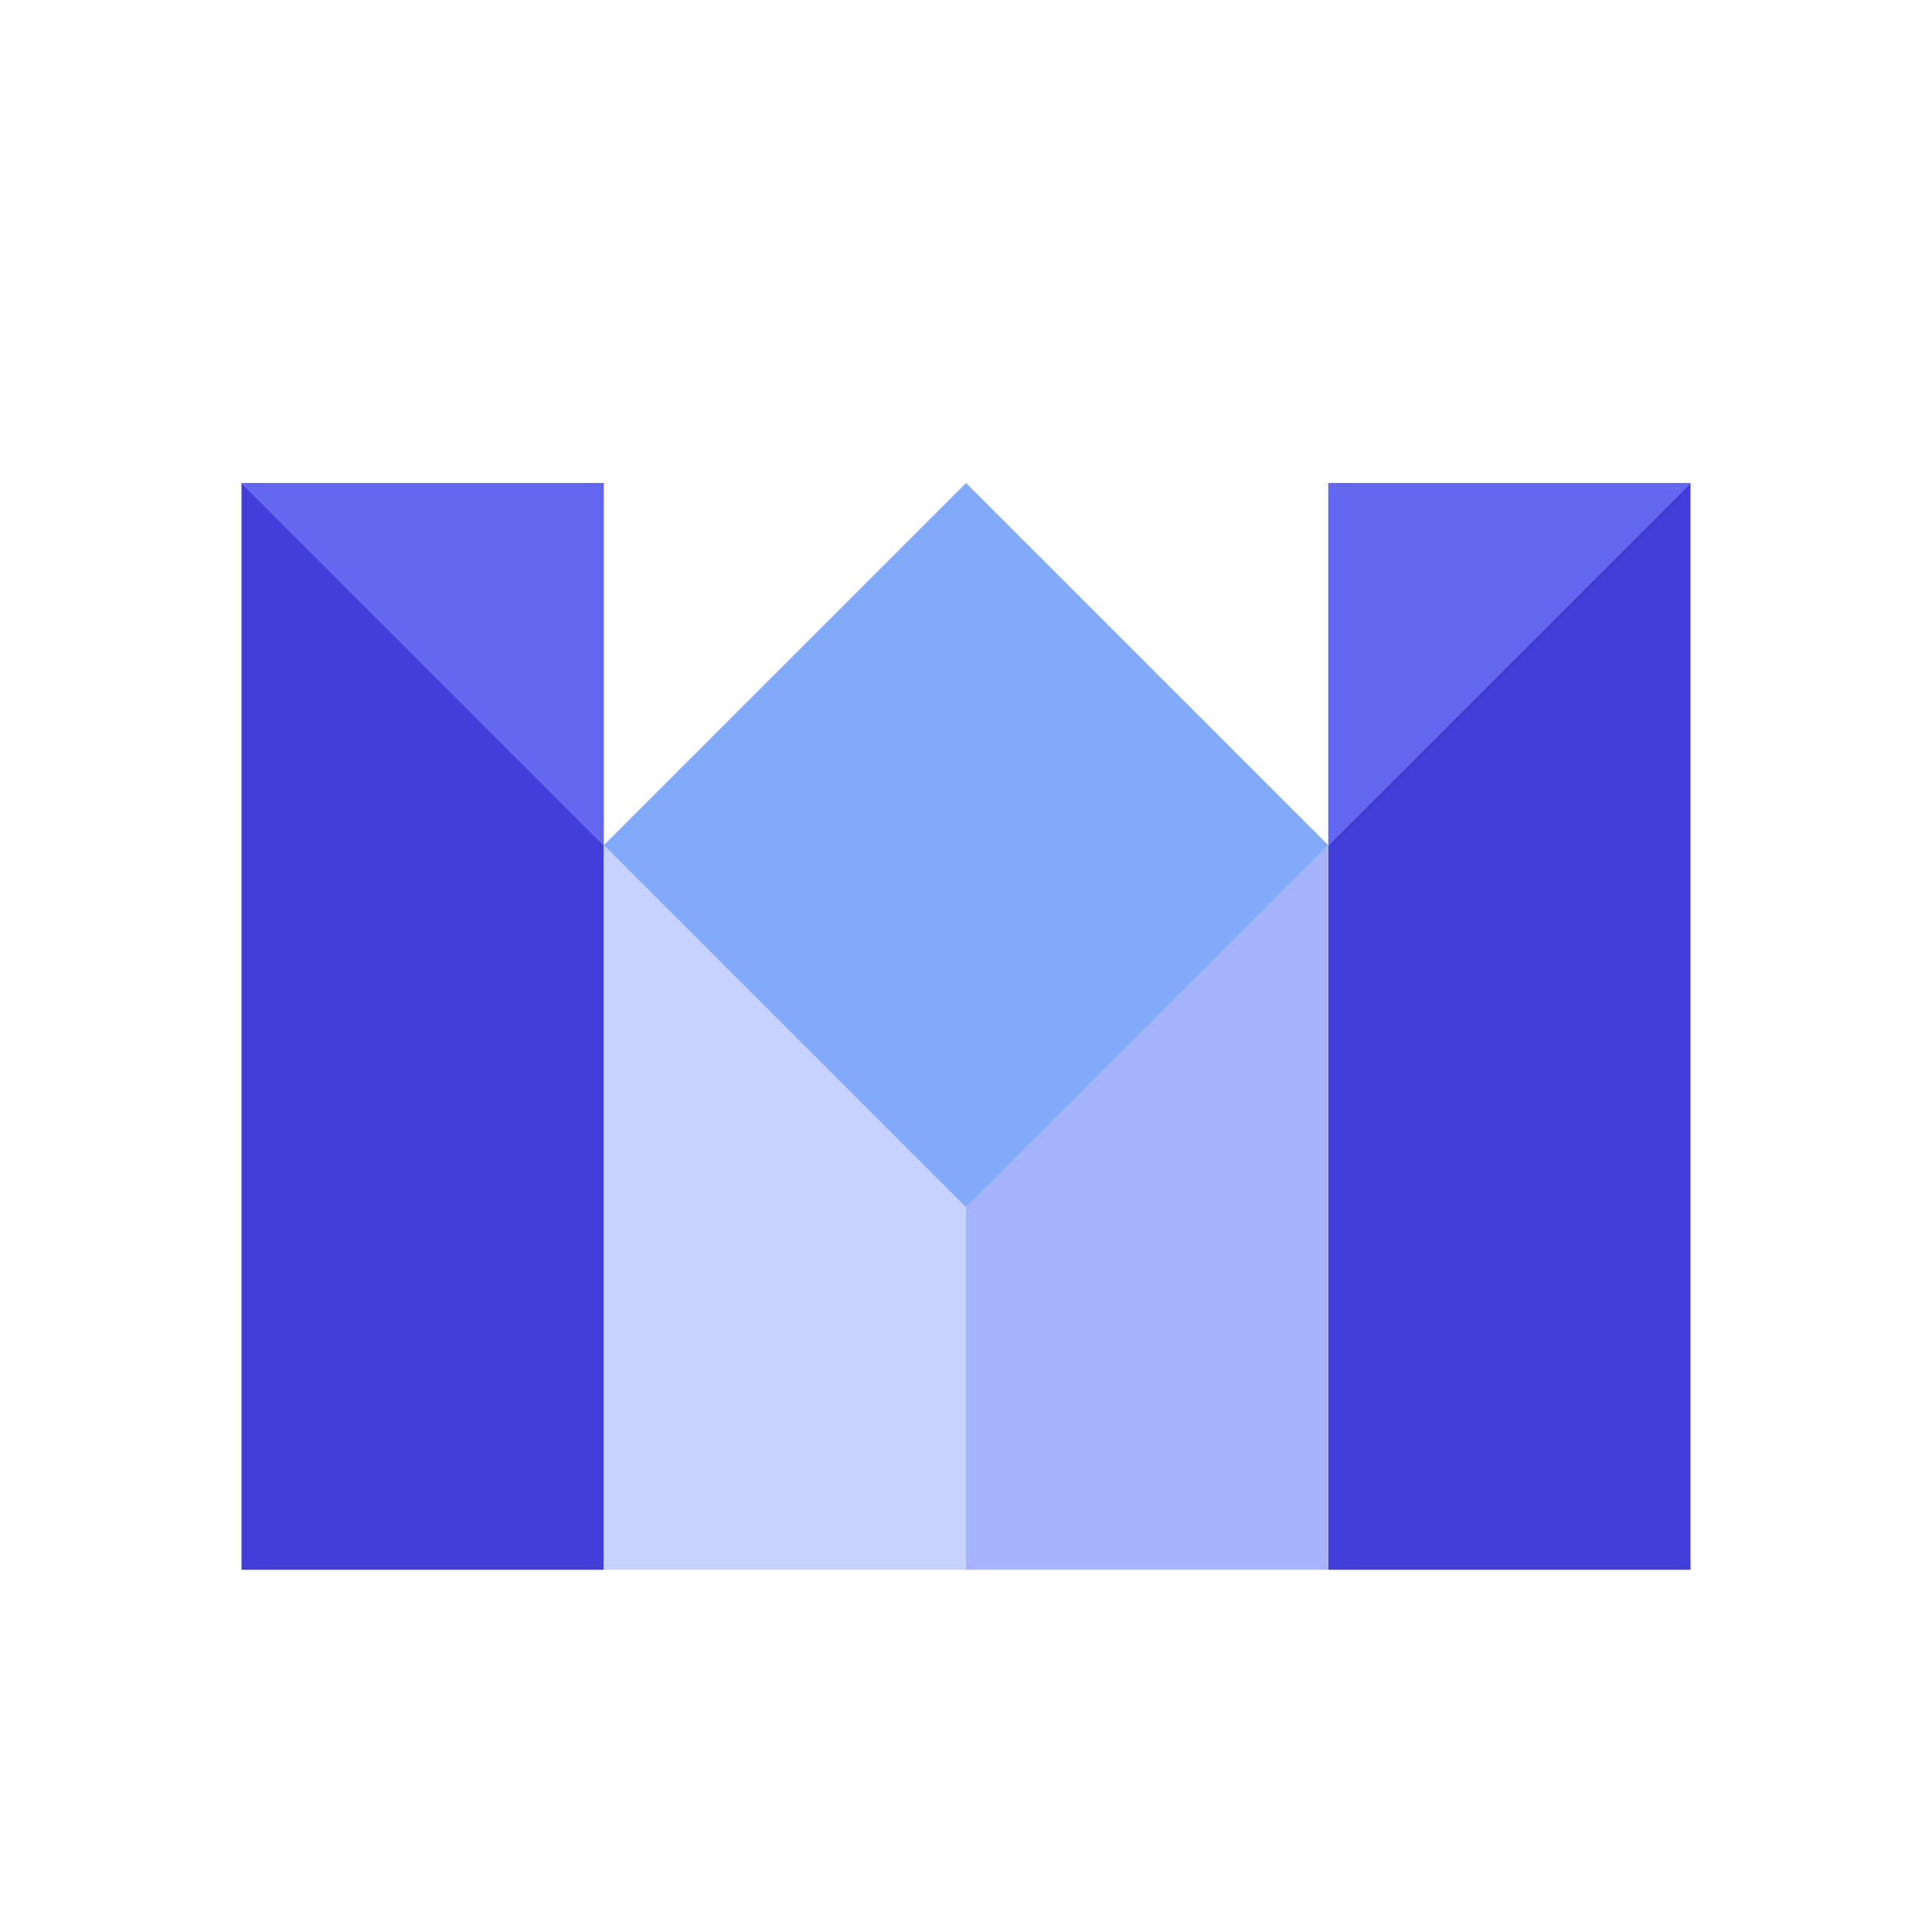
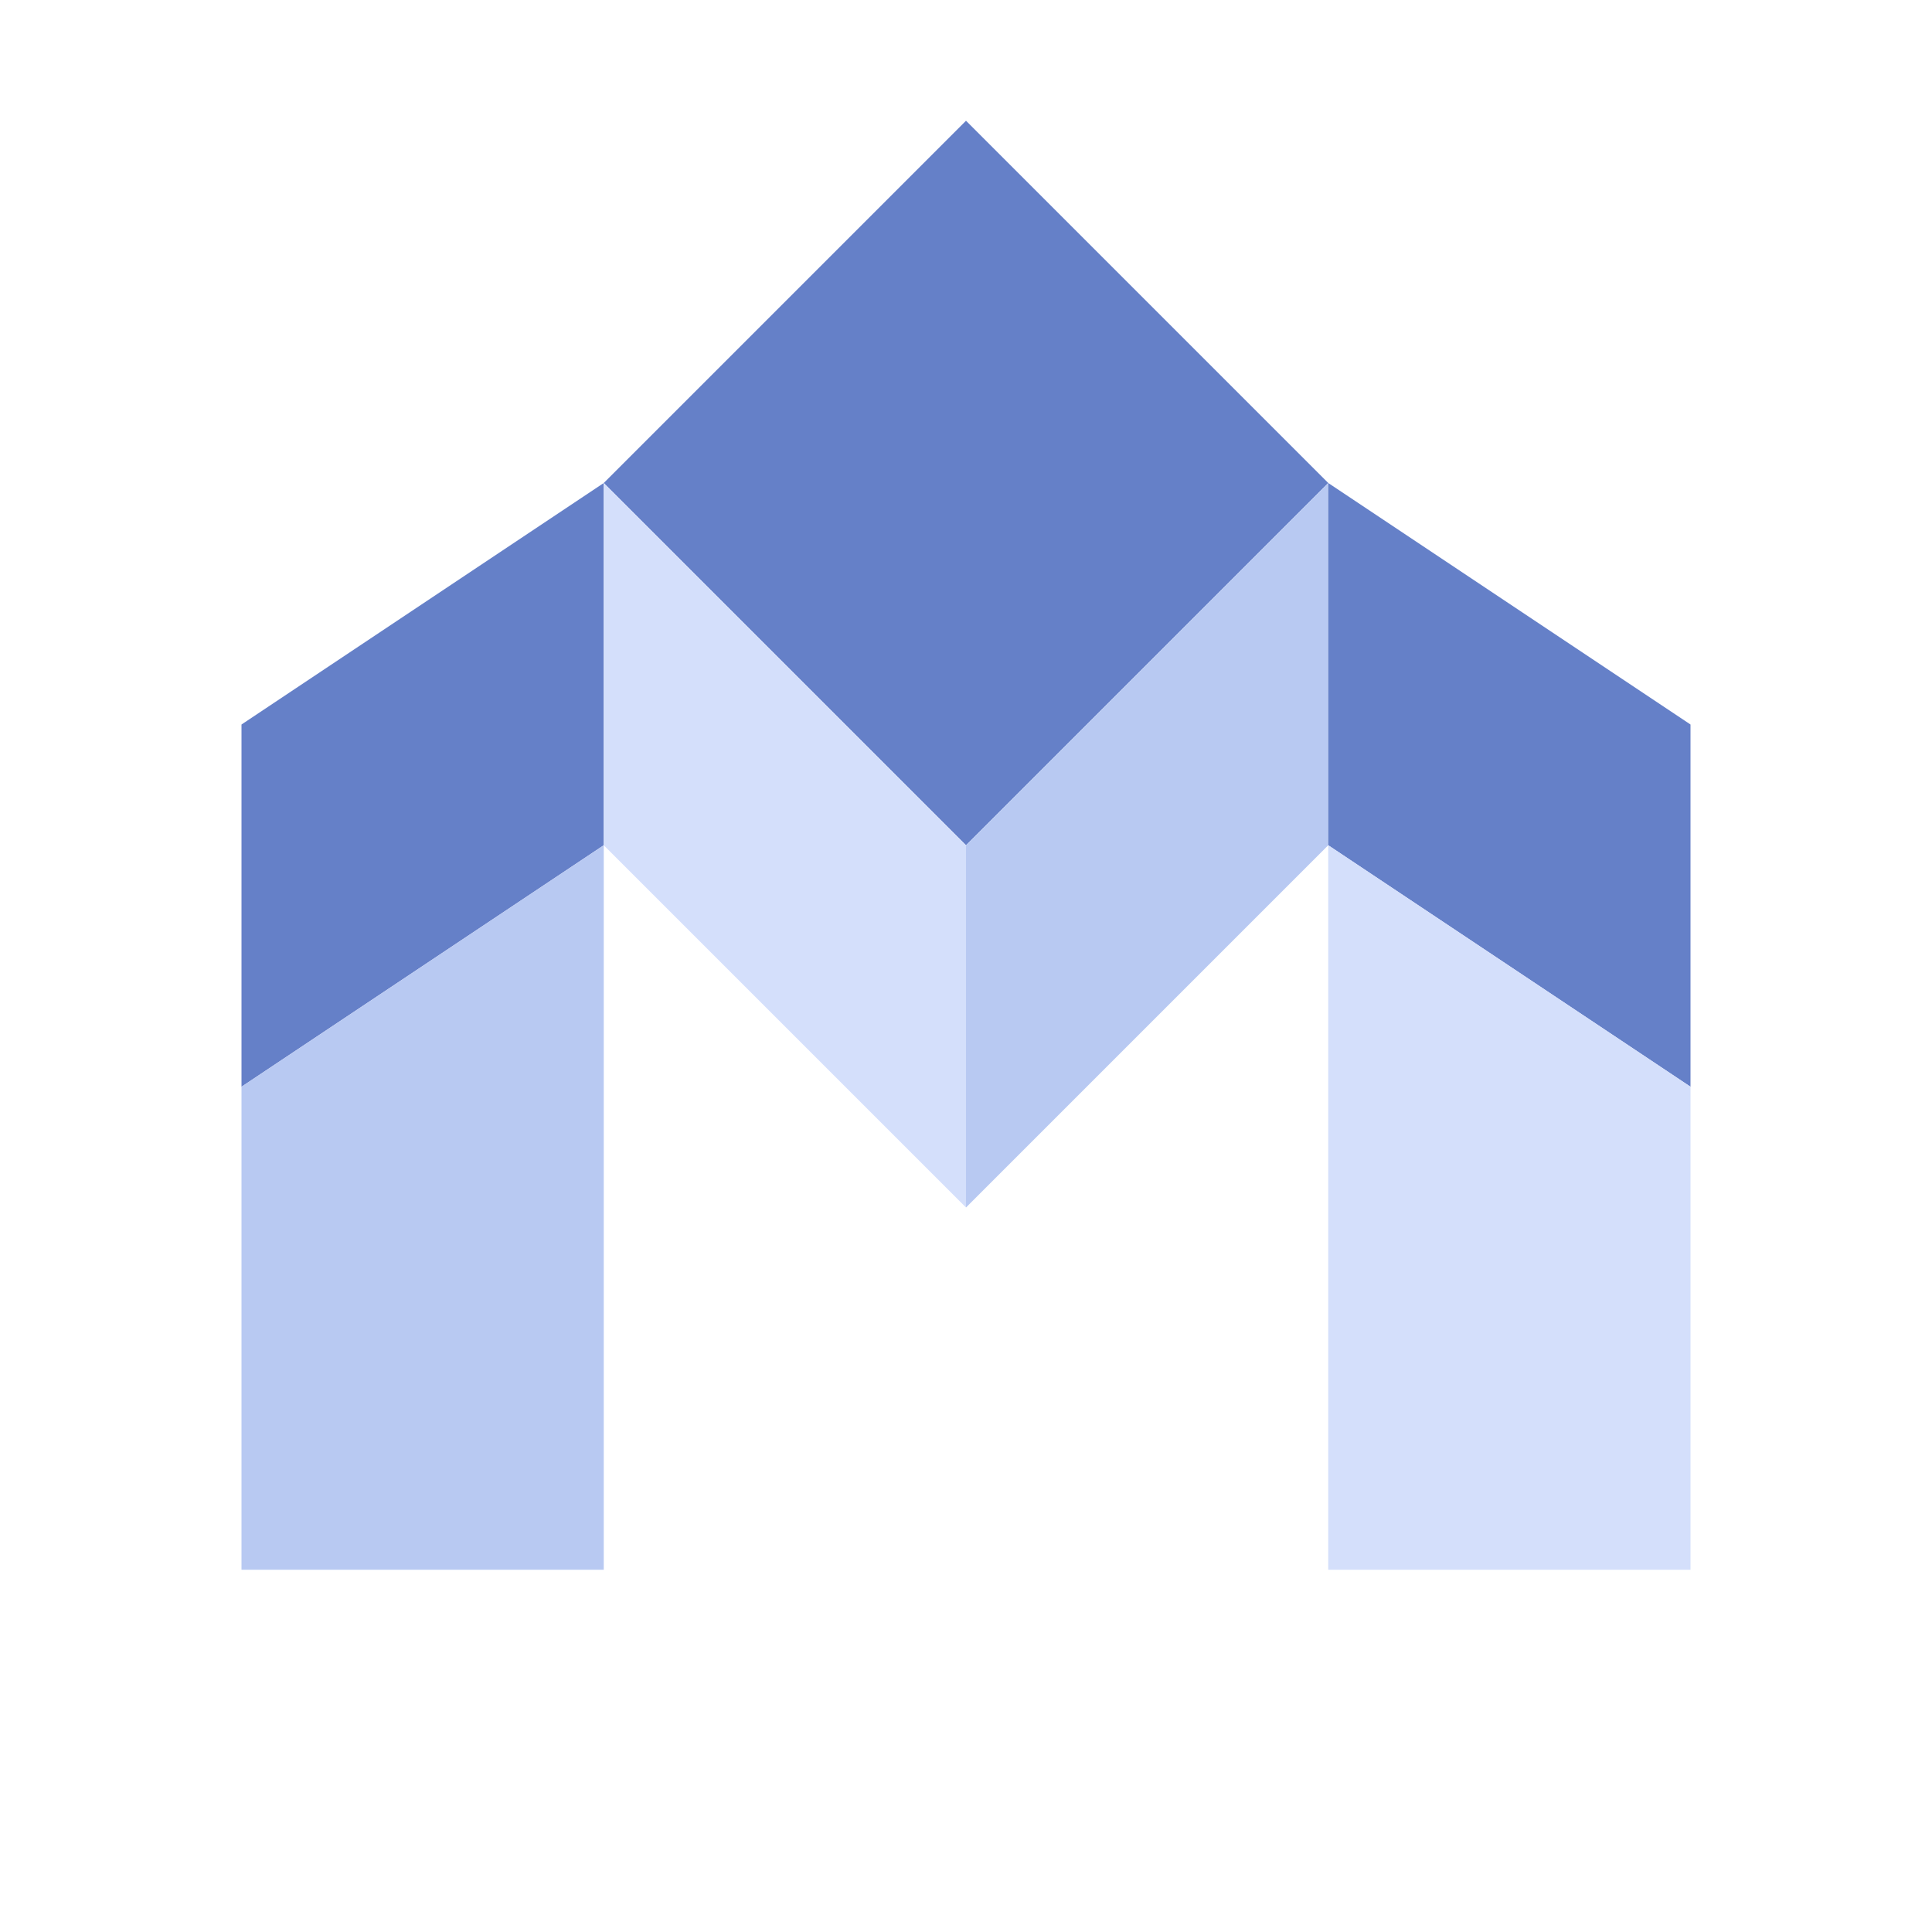
<svg xmlns="http://www.w3.org/2000/svg" viewBox="0 0 32 32" width="32" height="32">
-   <path d="M4 8 L4 26 L10 26 L10 14 L4 8Z" fill="#403DD8" />
-   <path d="M4 8 L10 8 L10 14 L4 8Z" fill="#6366F1" />
-   <path d="M10 14 L16 8 L22 14 L16 20 L10 14Z" fill="#81AAFB" />
-   <path d="M22 14 L22 26 L28 26 L28 8 L22 14Z" fill="#403DD8" />
-   <path d="M22 8 L28 8 L22 14Z" fill="#6366F1" />
-   <path d="M10 14 L10 26 L16 26 L16 20 L10 14Z" fill="#C7D2FE" />
-   <path d="M16 20 L16 26 L22 26 L22 14 L16 20Z" fill="#A5B4FC" />
+   <polygon points="4,12 10,8 10,14 4,18" fill="#6580C8" />
+   <polygon points="4,18 10,14 10,26 4,26" fill="#B8C9F2" />
+   <polygon points="10,8 16,14 22,8 16,2" fill="#6580C8" />
+   <polygon points="10,14 16,20 16,14 10,8" fill="#D4DFFB" />
+   <polygon points="16,14 16,20 22,14 22,8" fill="#B8C9F2" />
+   <polygon points="22,8 28,12 28,18 22,14" fill="#6580C8" />
+   <polygon points="22,14 28,18 28,26 22,26" fill="#D4DFFB" />
</svg>
